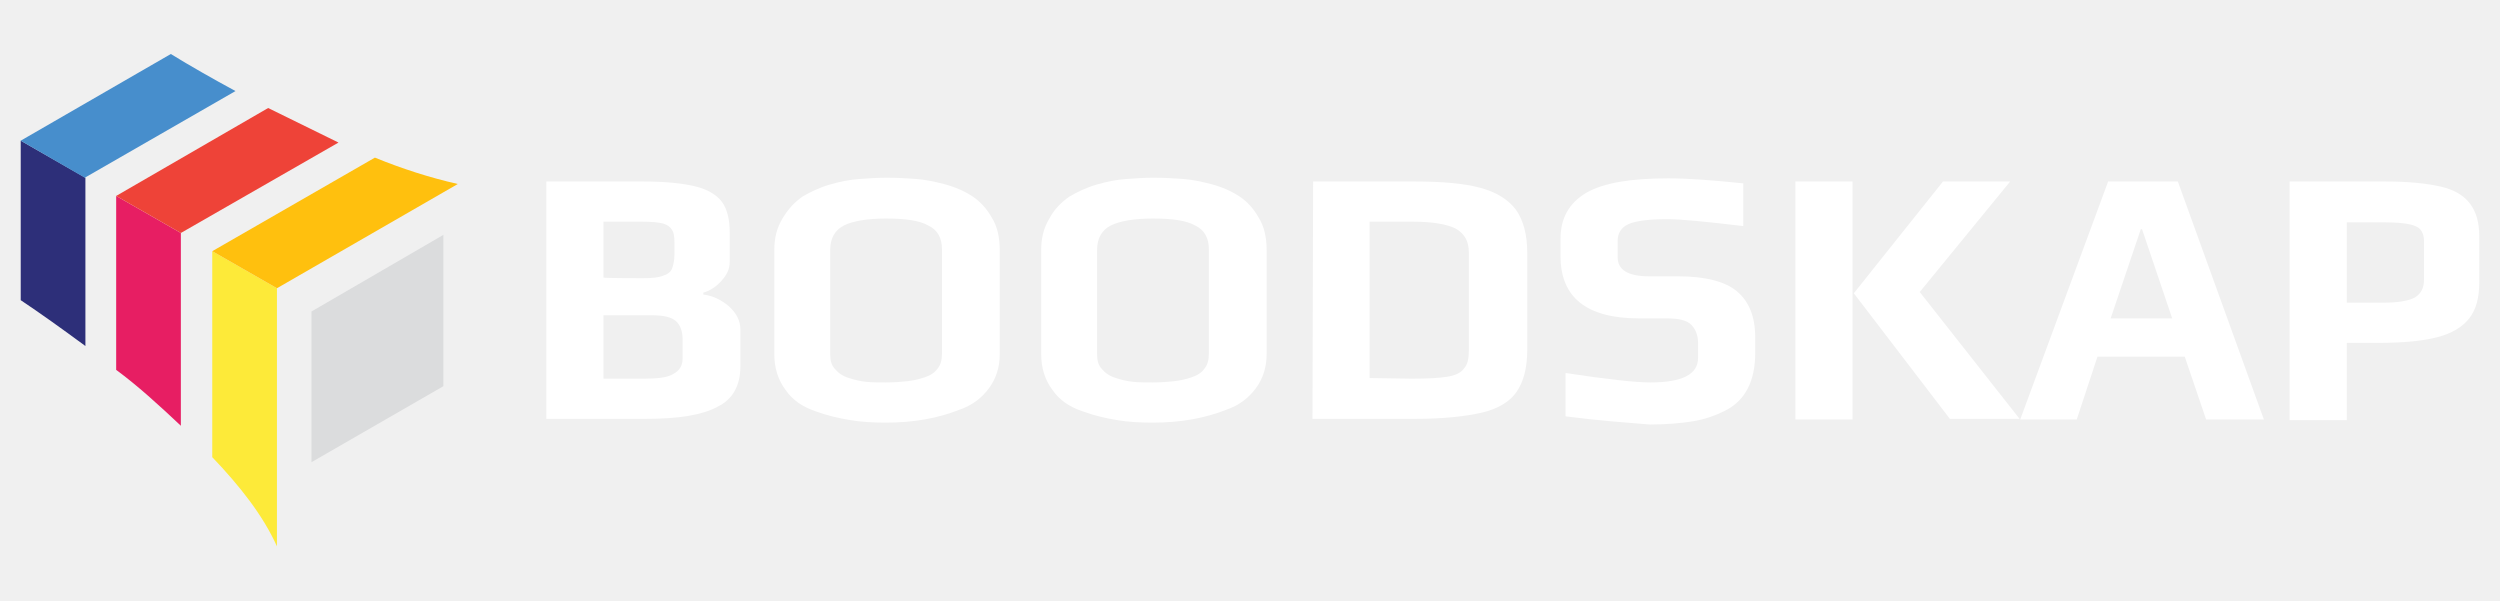
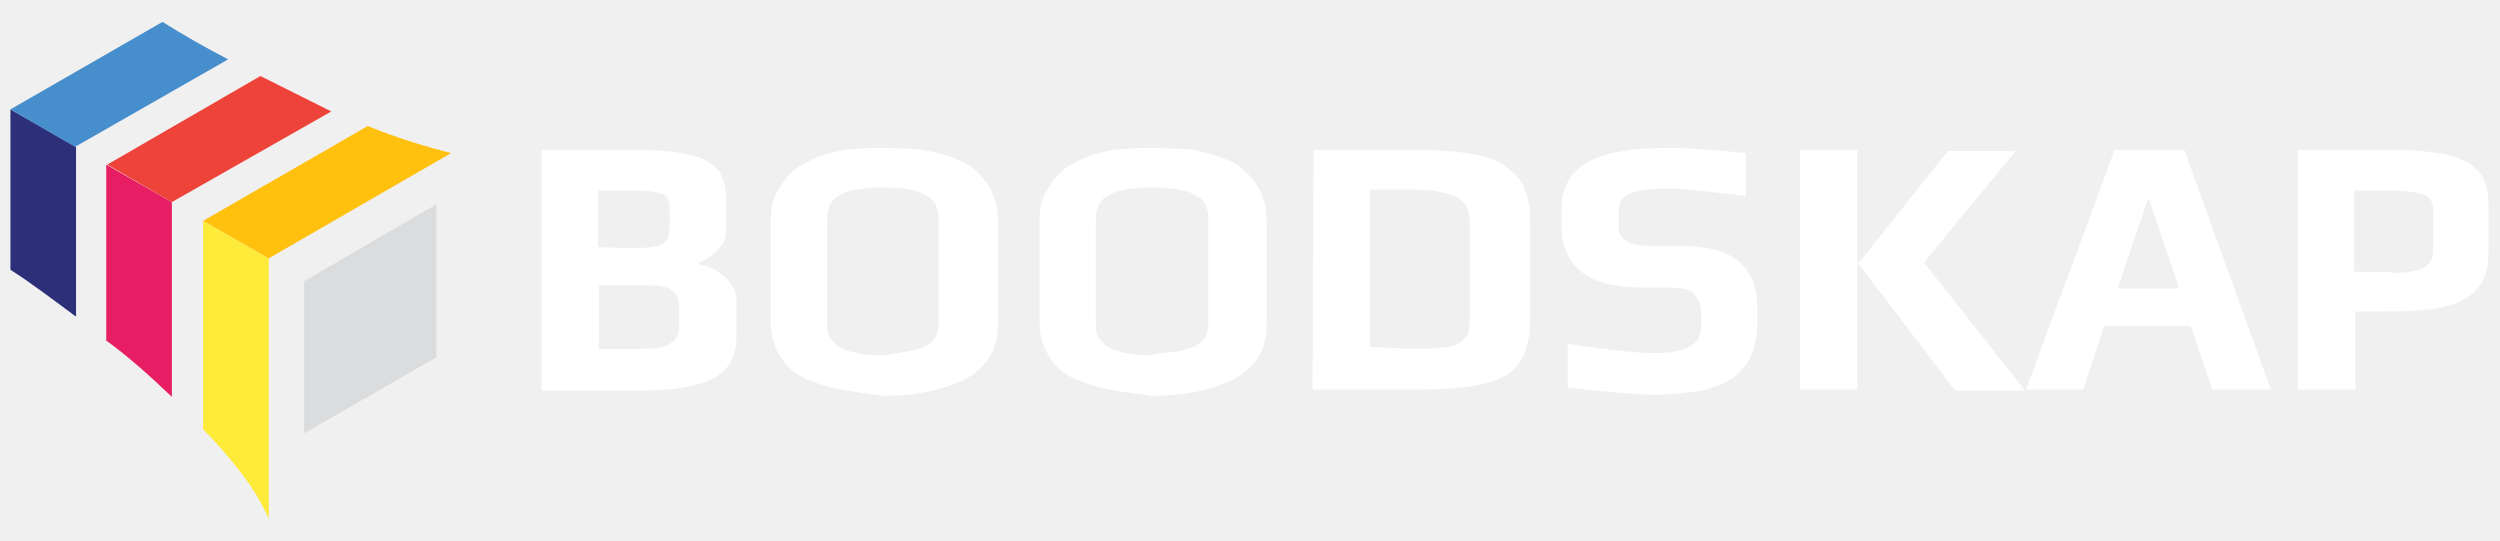
- <svg xmlns="http://www.w3.org/2000/svg" version="1.1" id="Layer_1" x="0px" y="0px" viewBox="0 0 398.1 95.6" style="enable-background:new 0 0 398.1 95.6;" xml:space="preserve">
+ <svg xmlns="http://www.w3.org/2000/svg" version="1.1" id="Layer_1" x="0px" y="0px" viewBox="0 0 240 51.9" style="enable-background:new 0 0 240 51.9;" xml:space="preserve">
  <style type="text/css">
	.st0{fill:#E71E63;}
	.st1{fill:#EE4338;}
	.st2{fill:#2D2F79;}
	.st3{fill:#478ECC;}
	.st4{fill:#FDEA39;}
	.st5{fill:#FFC00E;}
	.st6{fill:#DBDCDD;}
	.st7{fill:#FFFFFF;}
</style>
  <g>
    <g>
      <g>
-         <path class="st0" d="M28.8,67.8c-3.5-3.3-6.9-6.4-10.3-8.9V31.2l10.3,5.9V67.8L28.8,67.8z" />
-         <polygon class="st1" points="42.7,17.2 53.9,22.7 28.8,37.1 18.5,31.2    " />
+         <path class="st0" d="M16.5,38.1c-2.1-2-4.2-3.9-6.3-5.4V15.8l6.3,3.6V38.1L16.5,38.1z" />
+         <polygon class="st1" points="25,7.3 31.8,10.7 16.5,19.4 10.3,15.8    " />
      </g>
      <g>
-         <path class="st2" d="M3.3,22.4l10.3,5.9l0,26.8c-3.8-2.8-7.3-5.3-10.3-7.3L3.3,22.4L3.3,22.4z" />
-         <path class="st3" d="M27.2,8.6c3.1,1.9,6.6,3.9,10.3,5.9l-24,13.8L3.3,22.4L27.2,8.6z" />
+         <path class="st2" d="M1,10.5l6.3,3.6v16.3C5,28.7,2.9,27.1,1,25.9L1,10.5L1,10.5z" />
+         <path class="st3" d="M15.6,2.1c1.9,1.2,4,2.4,6.3,3.6L7.2,14.1L1,10.5L15.6,2.1z" />
      </g>
      <g>
-         <path class="st4" d="M44.1,45.9V87c-2.2-4.9-5.9-9.6-10.3-14.2V40L44.1,45.9z" />
+         <path class="st4" d="M25.8,24.8v25c-1.3-3-3.6-5.8-6.3-8.6V21.2L25.8,24.8z" />
        <g>
-           <path class="st5" d="M59.7,25.1c4.4,1.8,8.8,3.2,13.2,4.2L44.1,45.9L33.8,40L59.7,25.1L59.7,25.1z" />
-           <polygon class="st6" points="49.6,73.6 70.6,61.5 70.6,37.4 49.6,49.6     " />
+           <path class="st5" d="M35.3,12.1c2.7,1.1,5.3,1.9,8,2.6L25.8,24.8l-6.3-3.6L35.3,12.1L35.3,12.1z" />
+           <polygon class="st6" points="29.2,41.6 41.9,34.3 41.9,19.6 29.2,27     " />
        </g>
      </g>
    </g>
    <g>
-       <path class="st7" d="M87,28.9h15.4c3.6,0,6.4,0.3,8.4,0.8c2,0.5,3.4,1.4,4.2,2.5c0.8,1.1,1.2,2.8,1.2,4.8v4.7c0,1.1-0.4,2-1.3,3    c-0.8,0.9-1.8,1.6-2.9,1.9v0.3c1.5,0.2,2.8,0.8,4.1,1.9c1.2,1.1,1.8,2.3,1.8,3.7v5.8c0,3.1-1.2,5.3-3.7,6.5    c-2.4,1.3-6.2,1.9-11.4,1.9H87L87,28.9L87,28.9z M102.4,44.3c1.4,0,2.5-0.1,3.2-0.4c0.7-0.2,1.2-0.6,1.4-1.1    c0.2-0.5,0.4-1.3,0.4-2.3v-1.9c0-0.9-0.1-1.6-0.4-2c-0.2-0.4-0.7-0.8-1.4-1c-0.7-0.2-1.9-0.3-3.4-0.3h-6.1v8.9    C96.1,44.3,102.4,44.3,102.4,44.3z M102.6,60.3c2.2,0,3.8-0.2,4.7-0.8c0.9-0.5,1.4-1.3,1.4-2.4v-3c0-1.4-0.4-2.4-1.1-3    c-0.7-0.6-2-0.9-3.8-0.9h-7.7v10.1L102.6,60.3L102.6,60.3z" />
-       <path class="st7" d="M135.4,66.9c-1.8-0.3-3.6-0.7-5.5-1.4c-2.1-0.7-3.7-1.8-4.8-3.4c-1.2-1.6-1.8-3.5-1.8-5.7V39.8    c0-1.9,0.4-3.5,1.3-5s1.9-2.6,3.2-3.5c1.2-0.7,2.6-1.4,4.3-1.9c1.7-0.5,3.3-0.8,4.8-0.9c1.4-0.1,2.8-0.2,4.3-0.2    c1.8,0,3.3,0.1,4.7,0.2s2.8,0.4,4.4,0.8c1.9,0.5,3.4,1.2,4.6,2c1.2,0.8,2.2,1.9,3,3.3c0.9,1.4,1.3,3.2,1.3,5.2v16.6    c0,2.1-0.6,3.9-1.7,5.4c-1.1,1.5-2.6,2.7-4.6,3.4c-3.5,1.4-7.4,2.1-11.8,2.1C139.1,67.3,137.2,67.2,135.4,66.9L135.4,66.9z     M144.5,60.7c0.9-0.1,1.8-0.3,2.7-0.6c0.9-0.3,1.6-0.7,2.1-1.4c0.5-0.6,0.7-1.4,0.7-2.4V39.7c0-1.8-0.7-3.1-2.2-3.8    c-1.4-0.8-3.7-1.1-6.7-1.1s-5.3,0.4-6.7,1.1s-2.2,2-2.2,3.9v16.6c0,1,0.2,1.8,0.8,2.4c0.5,0.6,1.2,1.1,2.2,1.4    c0.9,0.3,1.8,0.5,2.7,0.6c0.9,0.1,2,0.1,3.2,0.1S143.7,60.8,144.5,60.7L144.5,60.7z" />
-       <path class="st7" d="M177.9,66.9c-1.8-0.3-3.6-0.7-5.5-1.4c-2.1-0.7-3.7-1.8-4.8-3.4c-1.2-1.6-1.8-3.5-1.8-5.7V39.8    c0-1.9,0.4-3.5,1.3-5c0.8-1.5,1.9-2.6,3.2-3.5c1.2-0.7,2.6-1.4,4.3-1.9c1.7-0.5,3.3-0.8,4.8-0.9c1.4-0.1,2.8-0.2,4.3-0.2    c1.8,0,3.3,0.1,4.7,0.2s2.8,0.4,4.4,0.8c1.9,0.5,3.4,1.2,4.6,2c1.2,0.8,2.2,1.9,3,3.3c0.9,1.4,1.3,3.2,1.3,5.2v16.6    c0,2.1-0.6,3.9-1.7,5.4c-1.1,1.5-2.6,2.7-4.6,3.4c-3.5,1.4-7.4,2.1-11.8,2.1C181.6,67.3,179.6,67.2,177.9,66.9L177.9,66.9z     M187,60.7c0.9-0.1,1.8-0.3,2.7-0.6c0.9-0.3,1.6-0.7,2.1-1.4c0.5-0.6,0.7-1.4,0.7-2.4V39.7c0-1.8-0.7-3.1-2.2-3.8    c-1.4-0.8-3.7-1.1-6.7-1.1s-5.3,0.4-6.7,1.1s-2.2,2-2.2,3.9v16.6c0,1,0.2,1.8,0.8,2.4c0.5,0.6,1.2,1.1,2.2,1.4    c0.9,0.3,1.8,0.5,2.7,0.6c0.9,0.1,2,0.1,3.2,0.1S186.2,60.8,187,60.7L187,60.7z" />
-       <path class="st7" d="M209.1,28.9h16.1c4.4,0,7.9,0.3,10.5,1c2.6,0.7,4.5,1.9,5.7,3.5c1.2,1.7,1.8,4,1.8,6.9v15.4    c0,2.9-0.6,5.1-1.7,6.7c-1.1,1.6-3,2.7-5.5,3.3c-2.6,0.6-6.1,1-10.7,1H209L209.1,28.9L209.1,28.9z M224.8,60.3    c2.5,0,4.4-0.1,5.6-0.3c1.3-0.2,2.2-0.6,2.7-1.3c0.6-0.6,0.8-1.6,0.8-2.9V40.2c0-1.8-0.7-3-2.1-3.8c-1.4-0.7-3.7-1.1-6.8-1.1h-6.9    v24.9L224.8,60.3L224.8,60.3z" />
-       <path class="st7" d="M249.3,66.3v-6.9c6.6,1,11.1,1.5,13.5,1.5c5.1,0,7.6-1.3,7.6-3.9v-2.4c0-1.2-0.4-2.2-1.1-2.9    c-0.7-0.7-2-1-3.9-1h-4.4c-8.3,0-12.5-3.3-12.5-9.9v-2.8c0-3.3,1.4-5.7,4.1-7.3c2.8-1.6,7.1-2.3,13.1-2.3c3.1,0,7.1,0.3,11.9,0.8    v6.8c-5.9-0.7-9.9-1.1-12.1-1.1c-3.1,0-5.1,0.3-6.2,0.8c-1.1,0.5-1.7,1.4-1.7,2.6v2.7c0,2,1.7,3,5,3h4.6c4.3,0,7.5,0.8,9.4,2.4    c1.9,1.6,2.9,4,2.9,7.3v2.5c0,4.5-1.6,7.6-4.8,9.2c-1.6,0.8-3.3,1.4-5.2,1.7c-1.9,0.3-4.2,0.5-6.8,0.5    C259.1,67.3,254.7,67,249.3,66.3L249.3,66.3z" />
-       <path class="st7" d="M285.9,28.9h9.1v37.9h-9.1V28.9z M295.2,46.7l14.2-17.8h10.7l-14.4,17.6l15.9,20.2h-11.1L295.2,46.7    L295.2,46.7z" />
-       <path class="st7" d="M335.7,28.9h11.1l13.7,37.9h-9.2l-3.4-10H334l-3.3,10h-9L335.7,28.9L335.7,28.9z M345.9,50.7l-4.8-14.2h-0.2    l-4.8,14.2H345.9L345.9,50.7z" />
-       <path class="st7" d="M364.6,28.9h15.2c3.7,0,6.6,0.3,8.8,0.8c2.2,0.5,3.7,1.4,4.7,2.7c1,1.3,1.5,3,1.5,5.3v7.2    c0,2.5-0.5,4.4-1.6,5.8c-1.1,1.4-2.8,2.4-5.1,3c-2.3,0.6-5.4,0.9-9.4,0.9h-5v12.3h-9.1L364.6,28.9L364.6,28.9z M379.5,48.2    c2.4,0,4-0.3,5-0.8c1-0.6,1.5-1.5,1.5-2.9v-6.1c0-1.2-0.5-2.1-1.4-2.4c-0.9-0.4-2.6-0.6-5.2-0.6h-5.7v12.8L379.5,48.2L379.5,48.2z    " />
+       <path class="st7" d="M51.9,14.4h9.4c2.2,0,3.9,0.2,5.1,0.5c1.2,0.3,2.1,0.9,2.6,1.5c0.5,0.7,0.7,1.7,0.7,2.9v2.9    c0,0.7-0.2,1.2-0.8,1.8c-0.5,0.5-1.1,1-1.8,1.2v0.2c0.9,0.1,1.7,0.5,2.5,1.2c0.7,0.7,1.1,1.4,1.1,2.2v3.5c0,1.9-0.7,3.2-2.2,4    c-1.5,0.8-3.8,1.2-6.9,1.2h-9.6V14.4L51.9,14.4z M61.3,23.8c0.9,0,1.5-0.1,1.9-0.2c0.4-0.1,0.7-0.4,0.9-0.7    c0.1-0.3,0.2-0.8,0.2-1.4v-1.2c0-0.5-0.1-1-0.2-1.2c-0.1-0.2-0.4-0.5-0.9-0.6c-0.4-0.1-1.2-0.2-2.1-0.2h-3.7v5.4    C57.4,23.8,61.3,23.8,61.3,23.8z M61.4,33.5c1.3,0,2.3-0.1,2.9-0.5c0.5-0.3,0.9-0.8,0.9-1.5v-1.8c0-0.9-0.2-1.5-0.7-1.8    c-0.4-0.4-1.2-0.5-2.3-0.5h-4.7v6.1L61.4,33.5L61.4,33.5z" />
+       <path class="st7" d="M81.3,37.5c-1.1-0.2-2.2-0.4-3.3-0.9c-1.3-0.4-2.2-1.1-2.9-2.1c-0.7-1-1.1-2.1-1.1-3.5V21.1    c0-1.2,0.2-2.1,0.8-3c0.5-0.9,1.2-1.6,1.9-2.1c0.7-0.4,1.6-0.9,2.6-1.2c1-0.3,2-0.5,2.9-0.5c0.9-0.1,1.7-0.1,2.6-0.1    c1.1,0,2,0.1,2.9,0.1c0.9,0.1,1.7,0.2,2.7,0.5c1.2,0.3,2.1,0.7,2.8,1.2c0.7,0.5,1.3,1.2,1.8,2c0.5,0.9,0.8,1.9,0.8,3.2v10.1    c0,1.3-0.4,2.4-1,3.3c-0.7,0.9-1.6,1.6-2.8,2.1c-2.1,0.9-4.5,1.3-7.2,1.3C83.6,37.8,82.4,37.7,81.3,37.5L81.3,37.5z M86.8,33.8    c0.5-0.1,1.1-0.2,1.6-0.4c0.5-0.2,1-0.4,1.3-0.9c0.3-0.4,0.4-0.9,0.4-1.5V21c0-1.1-0.4-1.9-1.3-2.3C88,18.2,86.6,18,84.8,18    s-3.2,0.2-4.1,0.7c-0.9,0.4-1.3,1.2-1.3,2.4v10.1c0,0.6,0.1,1.1,0.5,1.5c0.3,0.4,0.7,0.7,1.3,0.9c0.5,0.2,1.1,0.3,1.6,0.4    s1.2,0.1,1.9,0.1S86.4,33.8,86.8,33.8L86.8,33.8z" />
+       <path class="st7" d="M107.1,37.5c-1.1-0.2-2.2-0.4-3.3-0.9c-1.3-0.4-2.2-1.1-2.9-2.1c-0.7-1-1.1-2.1-1.1-3.5V21.1    c0-1.2,0.2-2.1,0.8-3c0.5-0.9,1.2-1.6,1.9-2.1c0.7-0.4,1.6-0.9,2.6-1.2c1-0.3,2-0.5,2.9-0.5c0.9-0.1,1.7-0.1,2.6-0.1    c1.1,0,2,0.1,2.9,0.1s1.7,0.2,2.7,0.5c1.2,0.3,2.1,0.7,2.8,1.2c0.7,0.5,1.3,1.2,1.8,2c0.5,0.9,0.8,1.9,0.8,3.2v10.1    c0,1.3-0.4,2.4-1,3.3c-0.7,0.9-1.6,1.6-2.8,2.1c-2.1,0.9-4.5,1.3-7.2,1.3C109.4,37.8,108.2,37.7,107.1,37.5L107.1,37.5z     M112.7,33.8c0.5-0.1,1.1-0.2,1.6-0.4c0.5-0.2,1-0.4,1.3-0.9c0.3-0.4,0.4-0.9,0.4-1.5V21c0-1.1-0.4-1.9-1.3-2.3    c-0.9-0.5-2.2-0.7-4.1-0.7s-3.2,0.2-4.1,0.7c-0.9,0.4-1.3,1.2-1.3,2.4v10.1c0,0.6,0.1,1.1,0.5,1.5c0.3,0.4,0.7,0.7,1.3,0.9    c0.5,0.2,1.1,0.3,1.6,0.4s1.2,0.1,1.9,0.1C111.3,33.9,112.2,33.8,112.7,33.8L112.7,33.8z" />
+       <path class="st7" d="M126.1,14.4h9.8c2.7,0,4.8,0.2,6.4,0.6c1.6,0.4,2.7,1.2,3.5,2.1c0.7,1,1.1,2.4,1.1,4.2v9.4    c0,1.8-0.4,3.1-1,4.1c-0.7,1-1.8,1.6-3.3,2c-1.6,0.4-3.7,0.6-6.5,0.6H126L126.1,14.4L126.1,14.4z M135.6,33.5    c1.5,0,2.7-0.1,3.4-0.2c0.8-0.1,1.3-0.4,1.6-0.8c0.4-0.4,0.5-1,0.5-1.8v-9.5c0-1.1-0.4-1.8-1.3-2.3c-0.9-0.4-2.2-0.7-4.1-0.7h-4.2    v15.1L135.6,33.5L135.6,33.5z" />
+       <path class="st7" d="M150.5,37.2V33c4,0.6,6.7,0.9,8.2,0.9c3.1,0,4.6-0.8,4.6-2.4v-1.5c0-0.7-0.2-1.3-0.7-1.8    c-0.4-0.4-1.2-0.6-2.4-0.6h-2.7c-5,0-7.6-2-7.6-6V20c0-2,0.9-3.5,2.5-4.4c1.7-1,4.3-1.4,8-1.4c1.9,0,4.3,0.2,7.2,0.5v4.1    c-3.6-0.4-6-0.7-7.4-0.7c-1.9,0-3.1,0.2-3.8,0.5c-0.7,0.3-1,0.9-1,1.6v1.6c0,1.2,1,1.8,3,1.8h2.8c2.6,0,4.6,0.5,5.7,1.5    c1.2,1,1.8,2.4,1.8,4.4V31c0,2.7-1,4.6-2.9,5.6c-1,0.5-2,0.9-3.2,1c-1.2,0.2-2.6,0.3-4.1,0.3C156.5,37.8,153.8,37.6,150.5,37.2    L150.5,37.2z" />
+       <path class="st7" d="M172.8,14.4h5.5v23h-5.5V14.4z M178.4,25.3l8.6-10.8h6.5l-8.8,10.7l9.7,12.3h-6.7L178.4,25.3L178.4,25.3z" />
+       <path class="st7" d="M203,14.4h6.7l8.3,23h-5.6l-2.1-6.1H202l-2,6.1h-5.5L203,14.4L203,14.4z M209.2,27.7l-2.9-8.6h-0.1l-2.9,8.6    H209.2L209.2,27.7z" />
+       <path class="st7" d="M220.6,14.4h9.2c2.2,0,4,0.2,5.3,0.5c1.3,0.3,2.2,0.9,2.9,1.6c0.6,0.8,0.9,1.8,0.9,3.2v4.4    c0,1.5-0.3,2.7-1,3.5c-0.7,0.9-1.7,1.5-3.1,1.8c-1.4,0.4-3.3,0.5-5.7,0.5h-3v7.5h-5.5V14.4L220.6,14.4z M229.7,26.2    c1.5,0,2.4-0.2,3-0.5c0.6-0.4,0.9-0.9,0.9-1.8v-3.7c0-0.7-0.3-1.3-0.9-1.5c-0.5-0.2-1.6-0.4-3.2-0.4h-3.5v7.8H229.7L229.7,26.2z" />
    </g>
  </g>
</svg>
